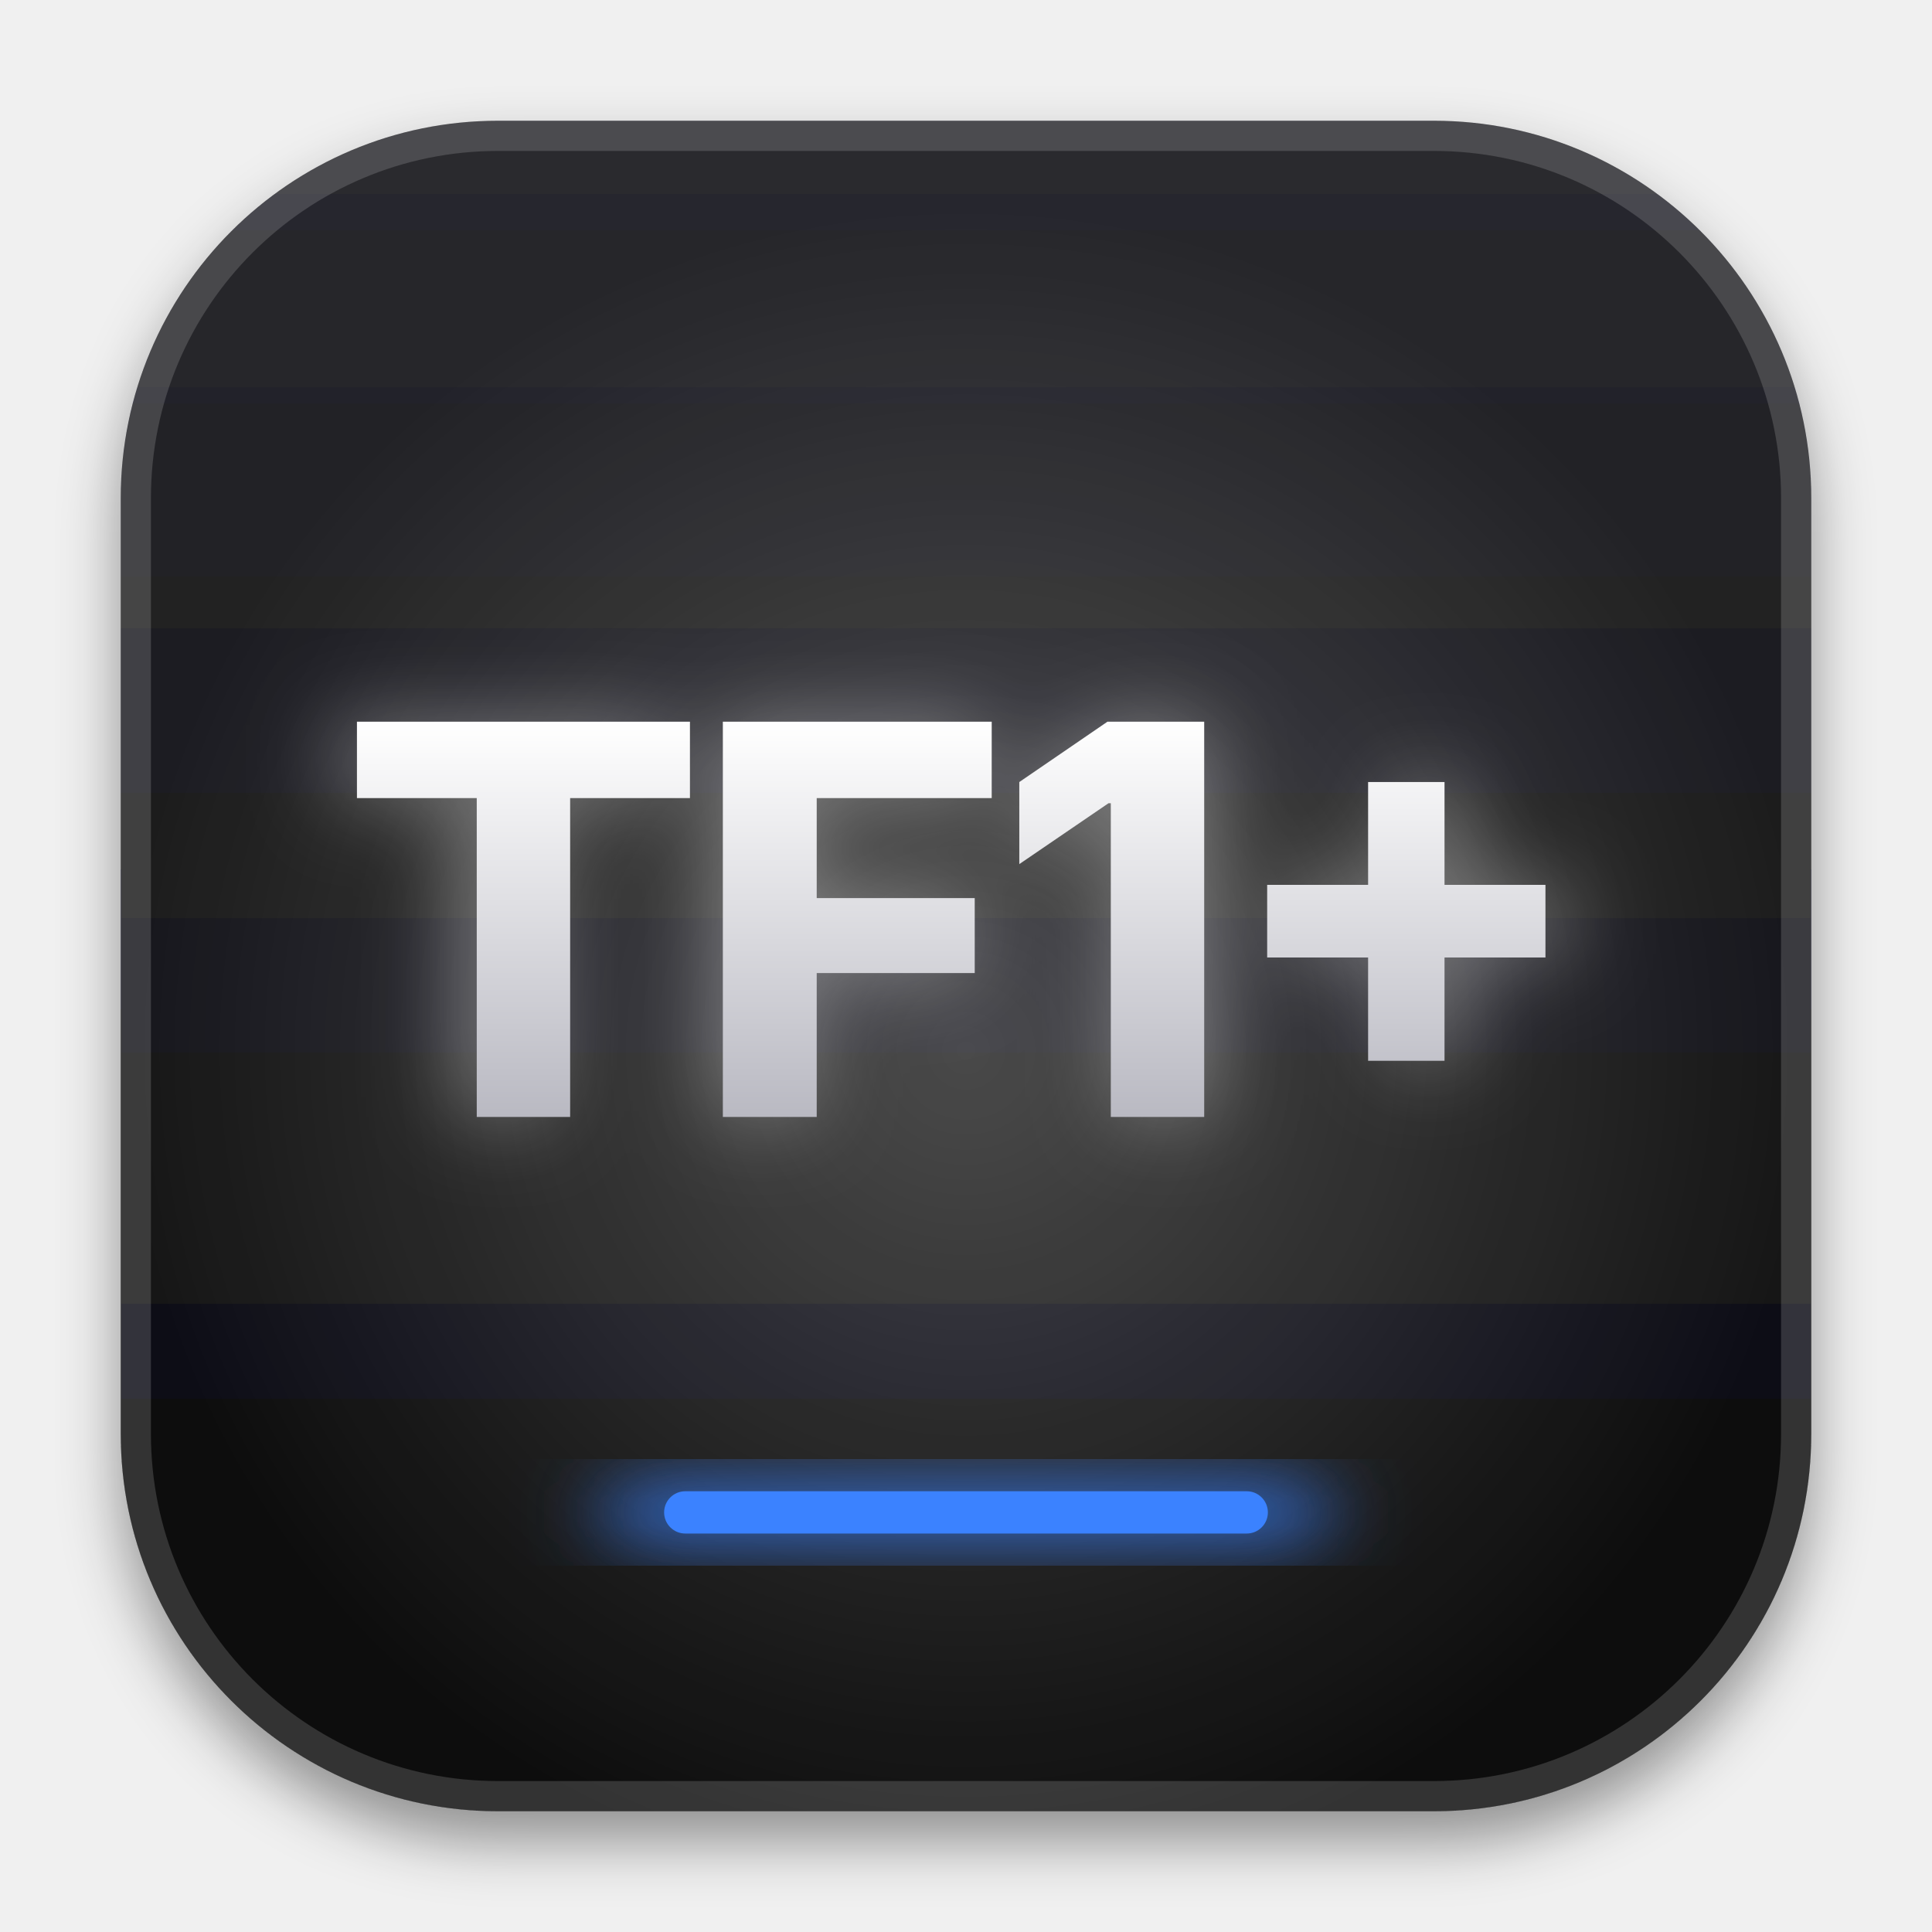
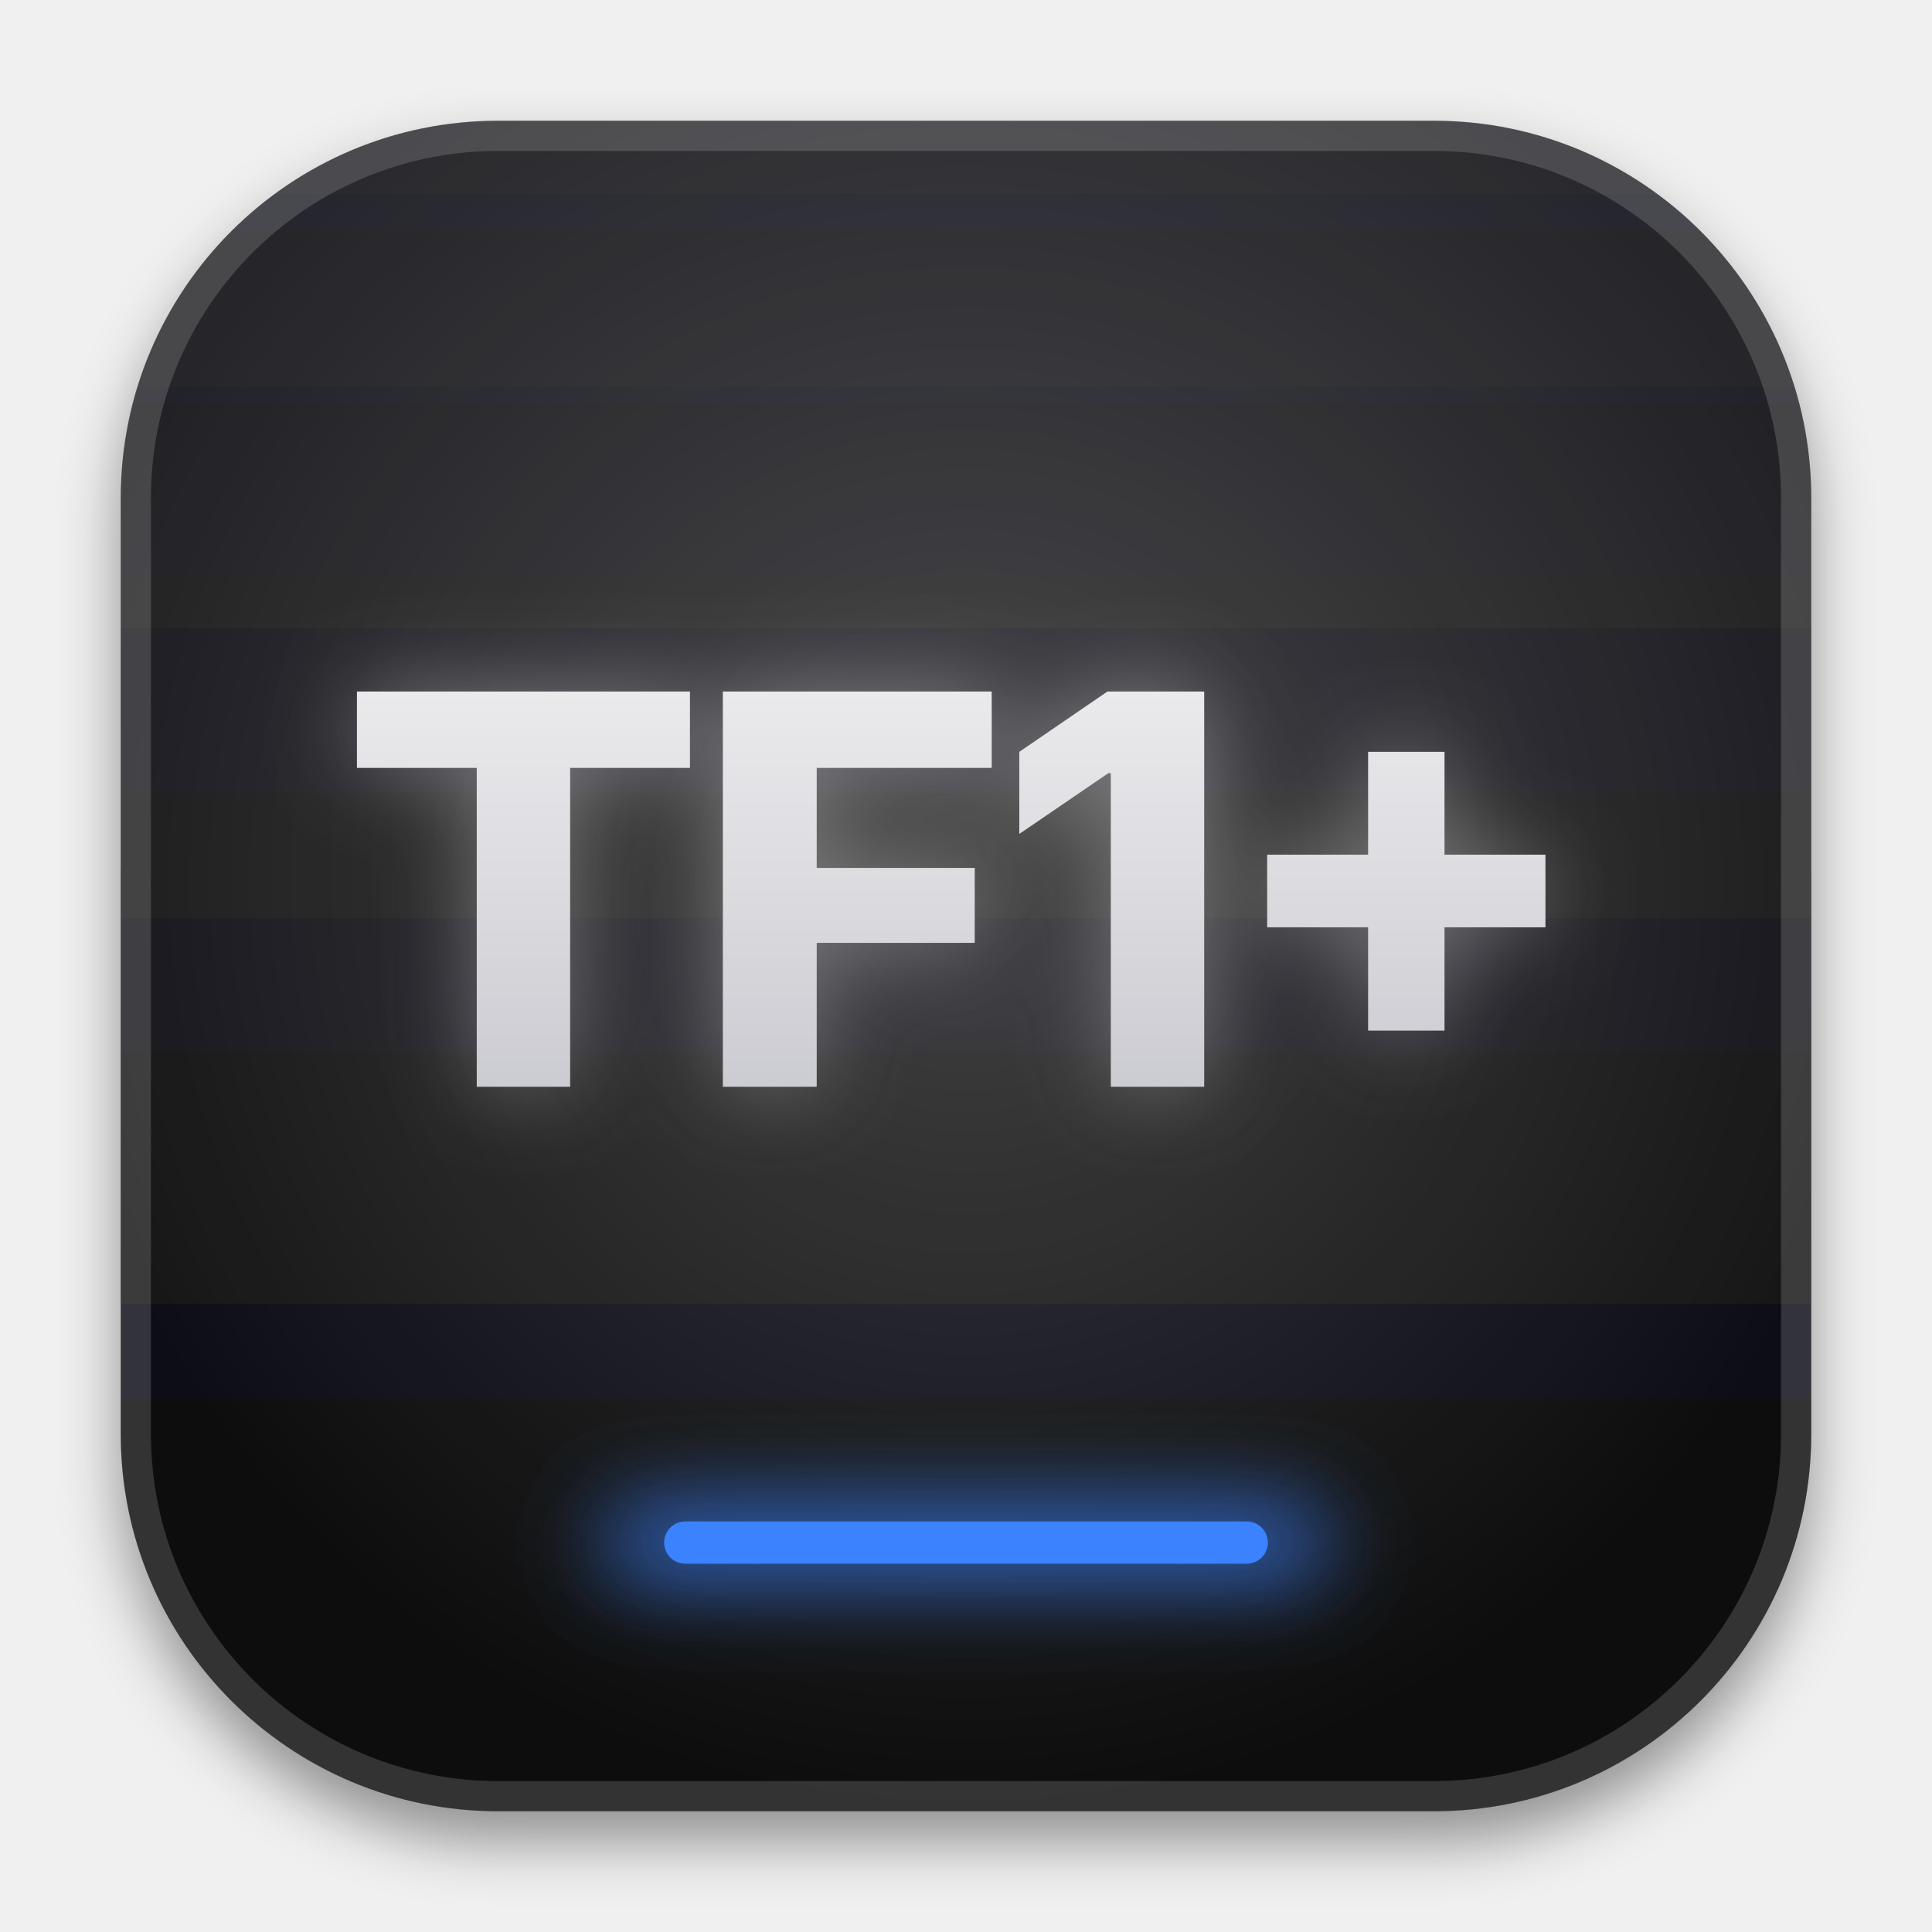
<svg xmlns="http://www.w3.org/2000/svg" width="64" height="64" viewBox="0 0 64 64">
  <defs>
    <linearGradient id="bg" x1="0" y1="0" x2="0" y2="1">
      <stop offset="0" stop-color="#2a2a2f" />
      <stop offset="1" stop-color="#070708" />
    </linearGradient>
-     <linearGradient id="ink" x1="0" y1="0" x2="0" y2="1">
+     <linearGradient id="ink" gradientUnits="userSpaceOnUse" x1="0" y1="14" x2="0" y2="46">
      <stop offset="0" stop-color="#ffffff" />
-       <stop offset="1" stop-color="#b9b9c2" />
+       <stop offset="1" stop-color="#b4b4be" />
    </linearGradient>
-     <radialGradient id="glow" cx=".5" cy=".55" r=".5">
-       <stop offset="0" stop-color="#ffffff" stop-opacity=".22" />
+     <radialGradient id="glow" cx=".5" cy=".45" r=".55">
+       <stop offset="0" stop-color="#ffffff" stop-opacity=".18" />
      <stop offset="1" stop-color="#ffffff" stop-opacity="0" />
    </radialGradient>
-     <filter id="blur" x="-30%" y="-30%" width="160%" height="160%">
-       <feGaussianBlur stdDeviation="1.4" />
+     <filter id="blur" filterUnits="userSpaceOnUse" x="0" y="0" width="64" height="64">
+       <feGaussianBlur stdDeviation="1.5" />
    </filter>
-     <filter id="sh" x="-20%" y="-20%" width="140%" height="140%">
+     <filter id="sh" filterUnits="userSpaceOnUse" x="0" y="0" width="64" height="64">
      <feDropShadow dx="0" dy="1" stdDeviation="1" flood-opacity=".4" />
    </filter>
+     <g id="glyph">
+       <text x="32" y="36" text-anchor="middle" font-family="Inter, Adwaita Sans, Helvetica Neue, Arial, sans-serif" font-weight="800" fill="url(#ink)" font-size="18" letter-spacing="-.5">TF1+</text>
+     </g>
  </defs>
  <rect x="4" y="4" width="56" height="56" rx="12.5" fill="url(#bg)" filter="url(#sh)" />
  <rect x="4" y="4" width="56" height="56" rx="12.5" fill="url(#glow)" />
  <rect x="4.5" y="4.5" width="55" height="55" rx="12" fill="none" stroke="#fff" stroke-opacity=".16" />
-   <rect x="20" y="49" width="24" height="2.2" rx="1.1" fill="#3b82ff" filter="url(#blur)" opacity=".9" />
-   <rect x="22" y="49.4" width="20" height="1.4" rx=".7" fill="#3b82ff" />
-   <text x="32" y="37" text-anchor="middle" font-family="Inter, Adwaita Sans, Helvetica Neue, Arial, sans-serif" font-weight="800" font-size="18" fill="#fff" opacity=".35" filter="url(#blur)">TF1+</text>
-   <text x="32" y="37" text-anchor="middle" font-family="Inter, Adwaita Sans, Helvetica Neue, Arial, sans-serif" font-weight="800" font-size="18" fill="url(#ink)" letter-spacing="-.5">TF1+</text>
+   <rect x="20" y="50" width="24" height="2.2" rx="1.1" fill="#3b82ff" filter="url(#blur)" opacity=".9" />
+   <rect x="22" y="50.4" width="20" height="1.4" rx=".7" fill="#3b82ff" />
+   <g filter="url(#blur)" opacity=".4">
+     <use href="#glyph" />
+   </g>
+   <use href="#glyph" />
</svg>
